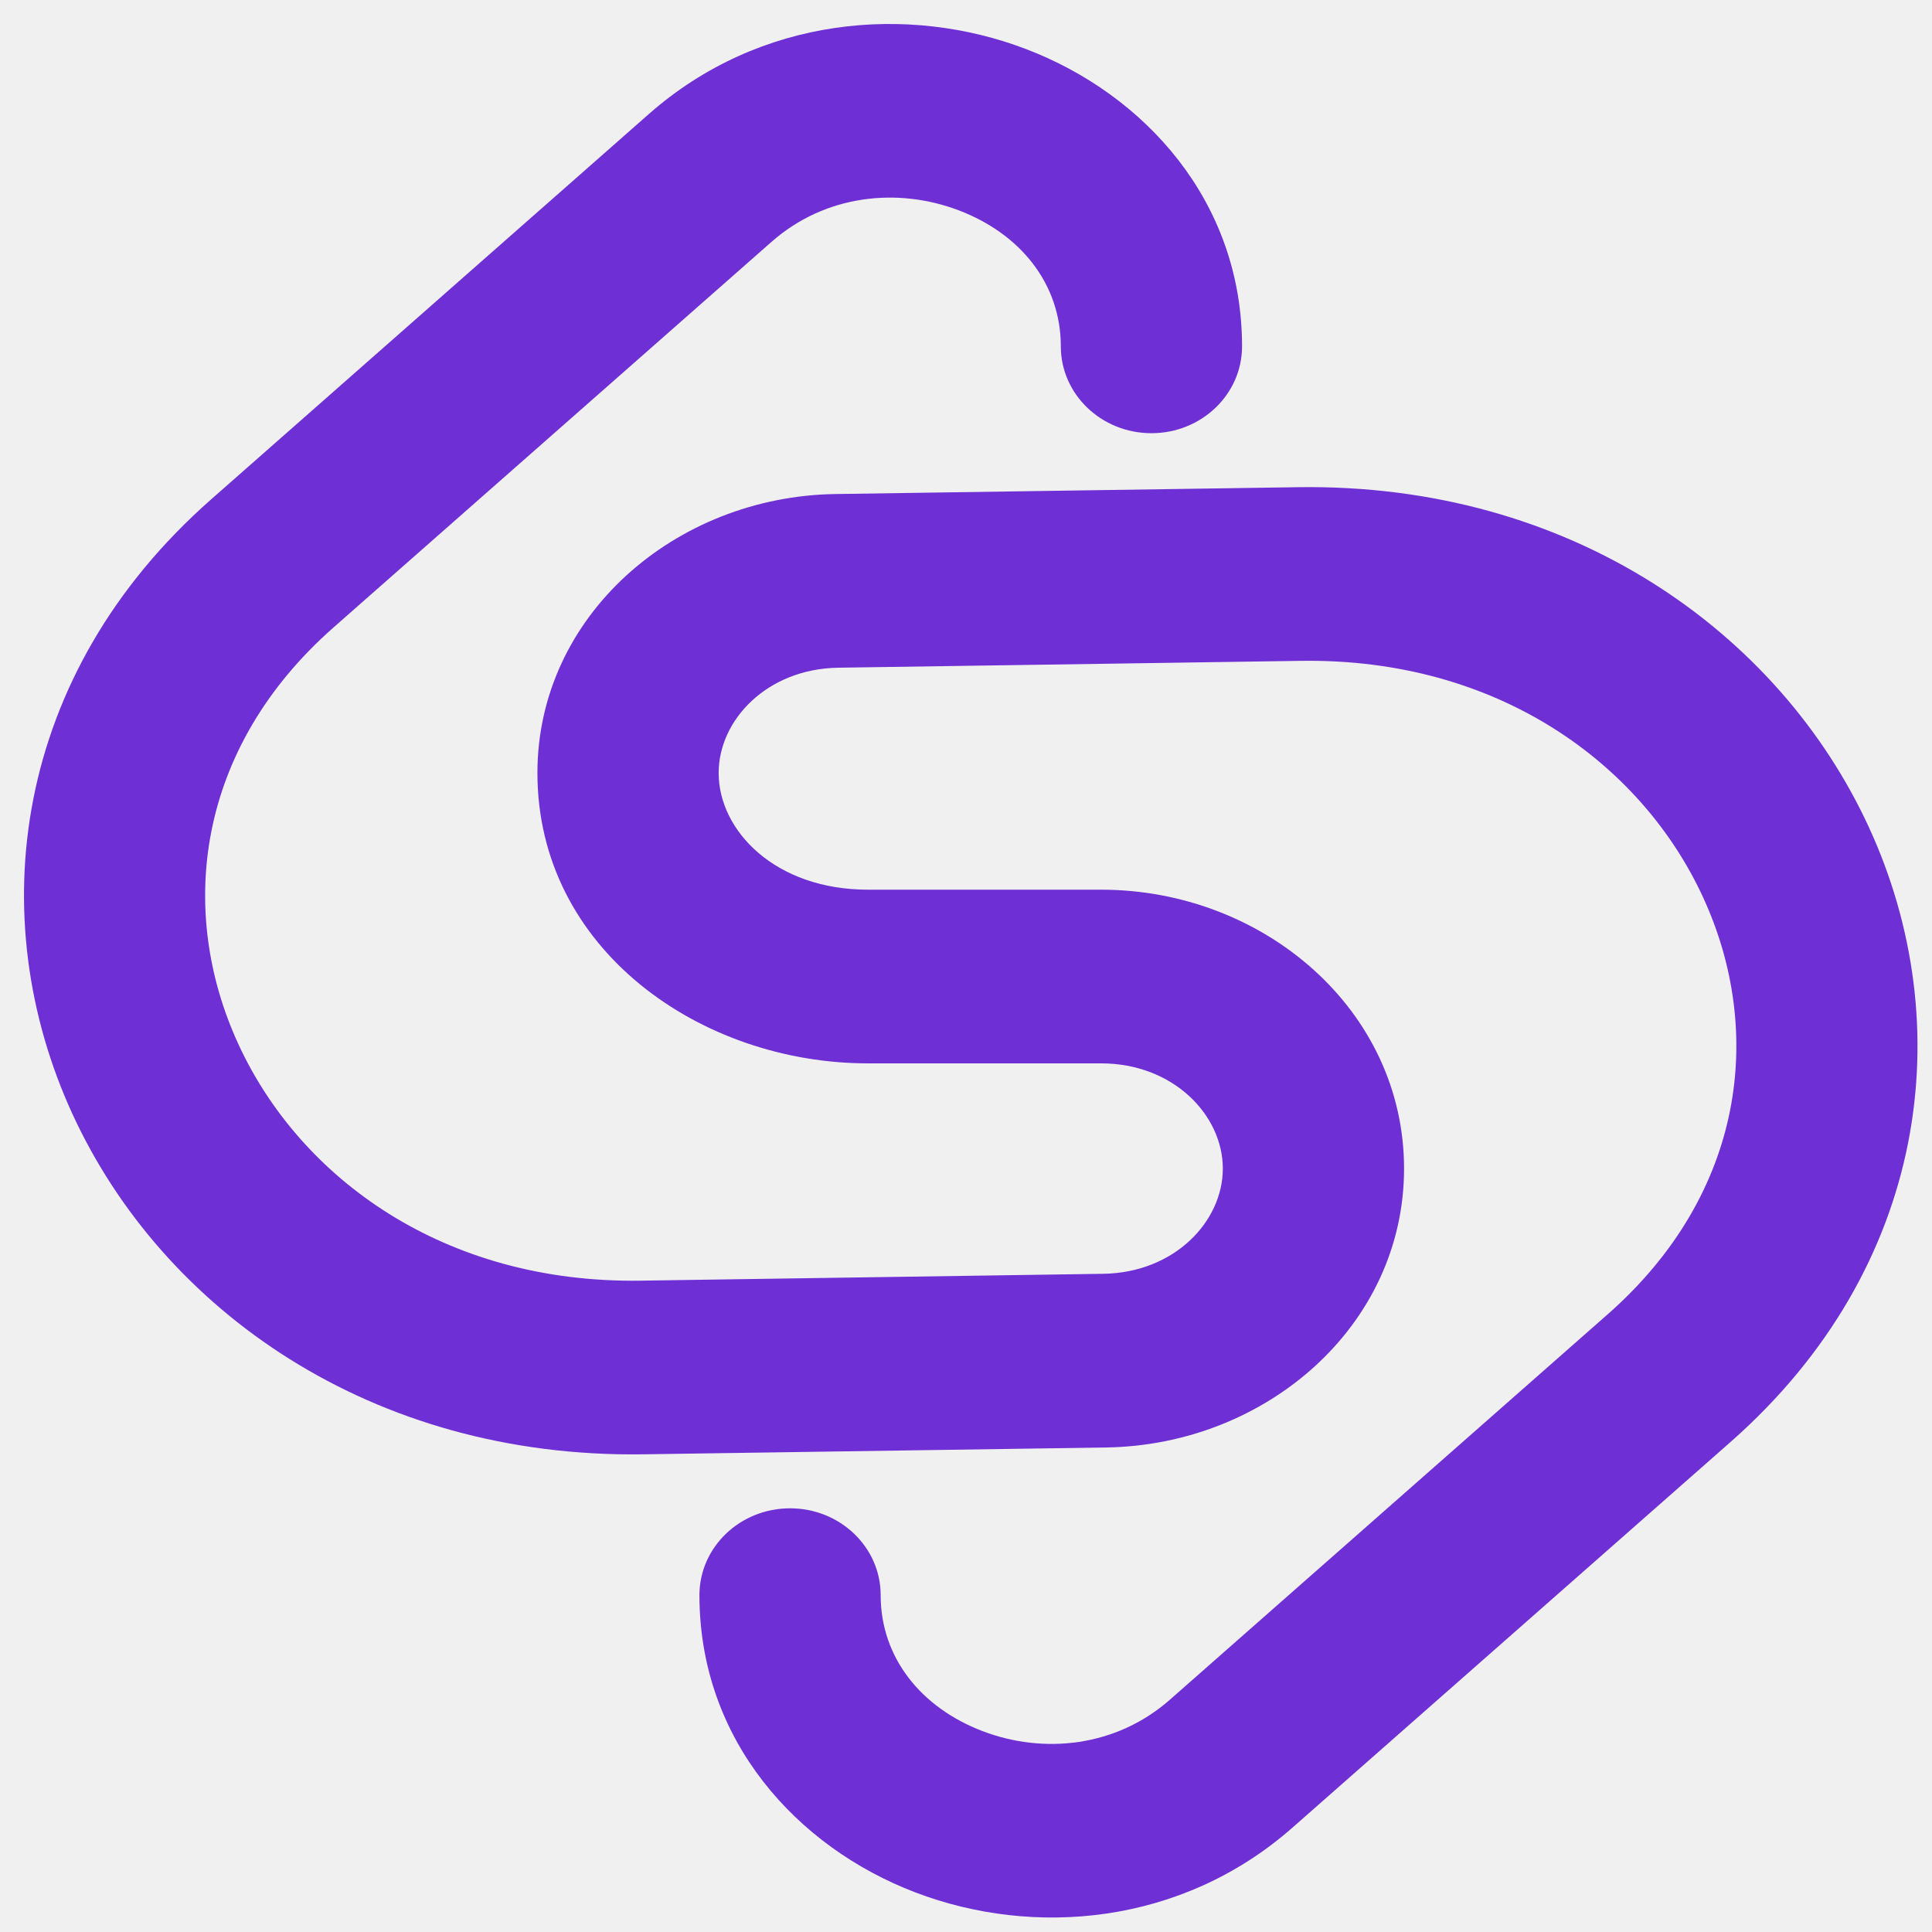
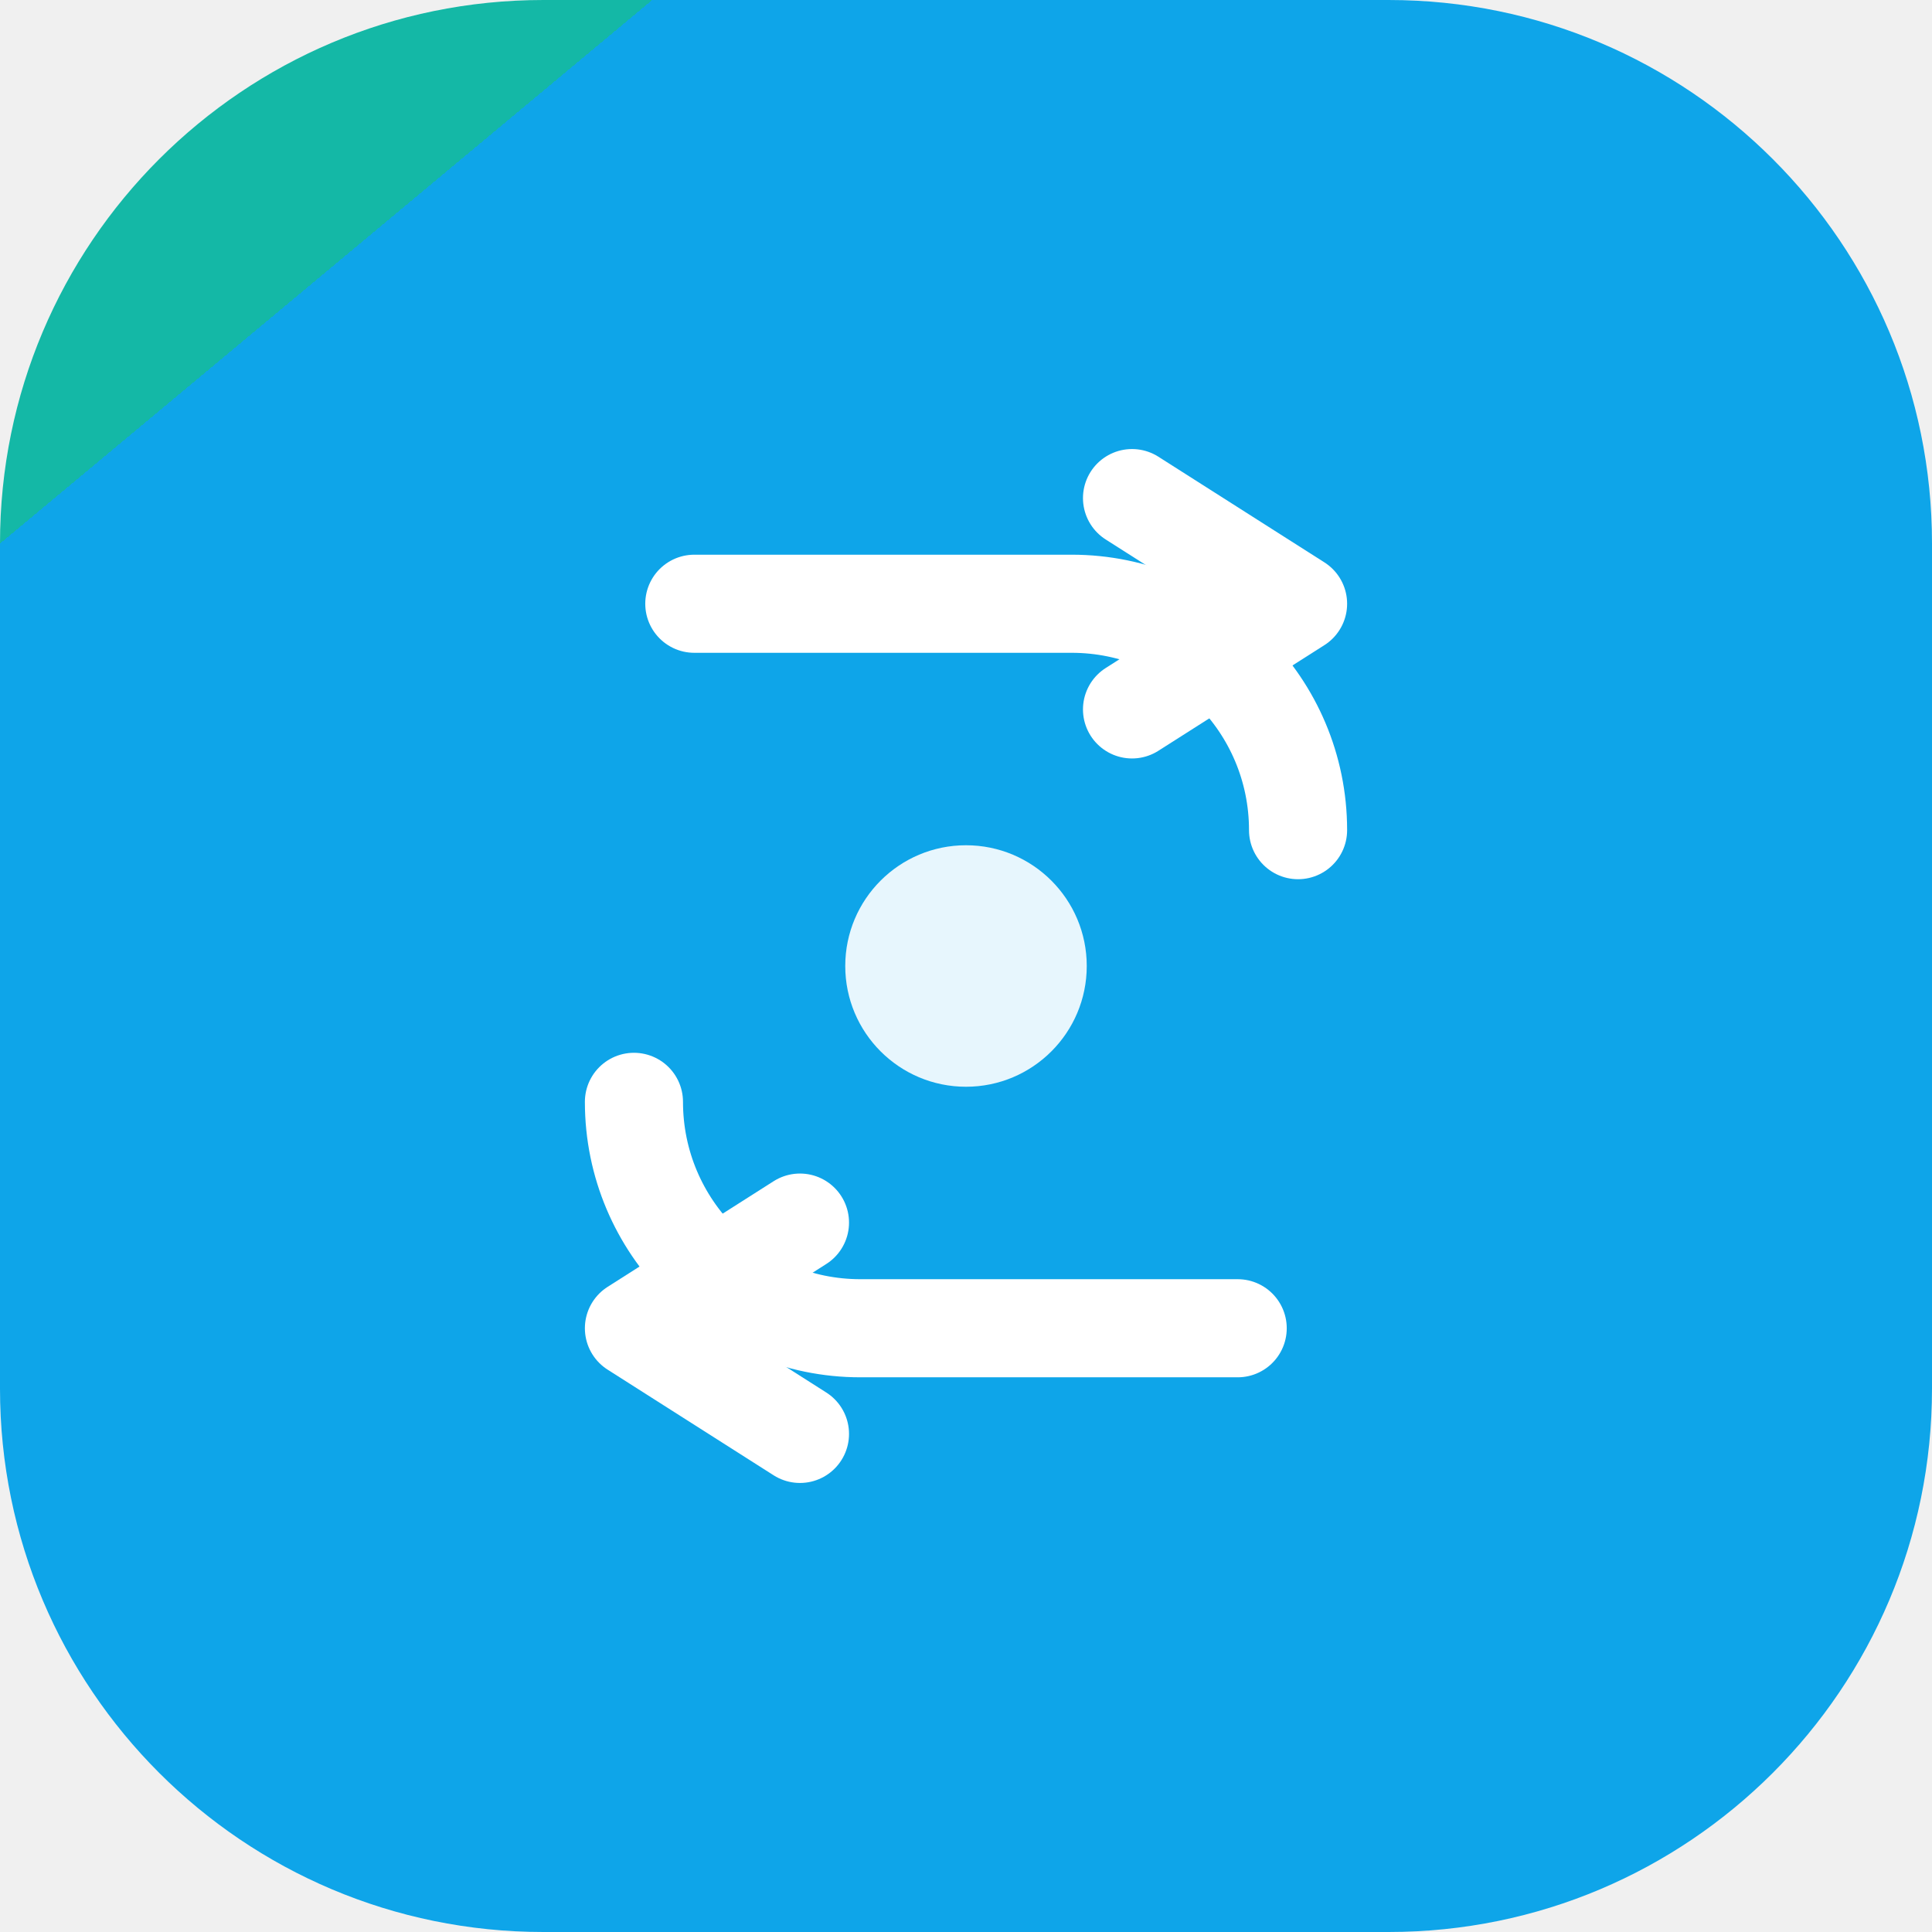
- <svg xmlns="http://www.w3.org/2000/svg" width="76" height="76" viewBox="0 0 76 76" fill="none">
-   <path fill-rule="evenodd" clip-rule="evenodd" d="M50.845 71.892C46.479 75.736 40.653 76.217 36.007 74.442C31.351 72.665 27.514 68.459 27.514 62.749C27.514 60.862 29.11 59.333 31.079 59.333C33.047 59.333 34.643 60.862 34.643 62.749C34.643 65.218 36.244 67.178 38.646 68.096C41.057 69.017 43.908 68.722 46.022 66.861L63.248 51.696C68.651 46.94 69.413 40.557 66.999 35.307C64.574 30.031 58.91 25.881 51.172 25.996L32.977 26.266C30.172 26.308 28.27 28.325 28.27 30.405C28.27 32.683 30.5 34.998 34.142 34.998L43.315 34.998C49.7 34.998 55.232 39.727 55.232 45.969C55.232 52.139 49.821 56.846 43.507 56.94L25.311 57.209C14.606 57.368 6.389 51.52 2.85 43.822C-0.701 36.097 0.487 26.527 8.303 19.646L25.528 4.482C29.894 0.638 35.721 0.157 40.367 1.932C45.022 3.71 48.859 7.915 48.859 13.625C48.859 15.512 47.263 17.041 45.295 17.041C43.326 17.041 41.73 15.512 41.73 13.625C41.73 11.156 40.13 9.196 37.728 8.279C35.316 7.358 32.465 7.652 30.351 9.513L13.125 24.678C7.722 29.434 6.96 35.817 9.374 41.067C11.8 46.343 17.463 50.493 25.201 50.378L43.397 50.108C46.201 50.067 48.103 48.049 48.103 45.969C48.103 43.867 46.156 41.83 43.315 41.83L34.142 41.83C27.577 41.83 21.141 37.359 21.141 30.405C21.141 24.235 26.552 19.528 32.866 19.434L51.062 19.165C61.767 19.006 69.984 24.854 73.523 32.553C77.075 40.277 75.887 49.847 68.071 56.728L50.845 71.892Z" fill="#6E2FD5" />
+ <svg xmlns="http://www.w3.org/2000/svg" width="64" height="64" viewBox="0 0 64 64" fill="none">
+   <rect width="64" height="64" rx="18" fill="url(#syncdatesy_grad)" />
+   <path d="M43 27.5C43 23.358 39.642 20 35.5 20H23" stroke="white" stroke-width="3.25" stroke-linecap="round" />
+   <path d="M21 36.5C21 40.642 24.358 44 28.5 44H41" stroke="white" stroke-width="3.25" stroke-linecap="round" />
+   <path d="M37.5 16.5L43 20L37.5 23.5" stroke="white" stroke-width="3.25" stroke-linecap="round" stroke-linejoin="round" />
+   <path d="M26.5 47.5L21 44L26.5 40.5" stroke="white" stroke-width="3.25" stroke-linecap="round" stroke-linejoin="round" />
+   <circle cx="32" cy="32" r="4" fill="white" fill-opacity="0.9" />
+   <defs>
+     <linearGradient id="syncdatesy_grad" x1="12" y1="8" x2="52" y2="56" gradientUnits="userSpaceOnUse">
+       <stop stop-color="#14B8A6" />
+       <stop stop-color="#0EA5E9" />
+     </linearGradient>
+   </defs>
</svg>
